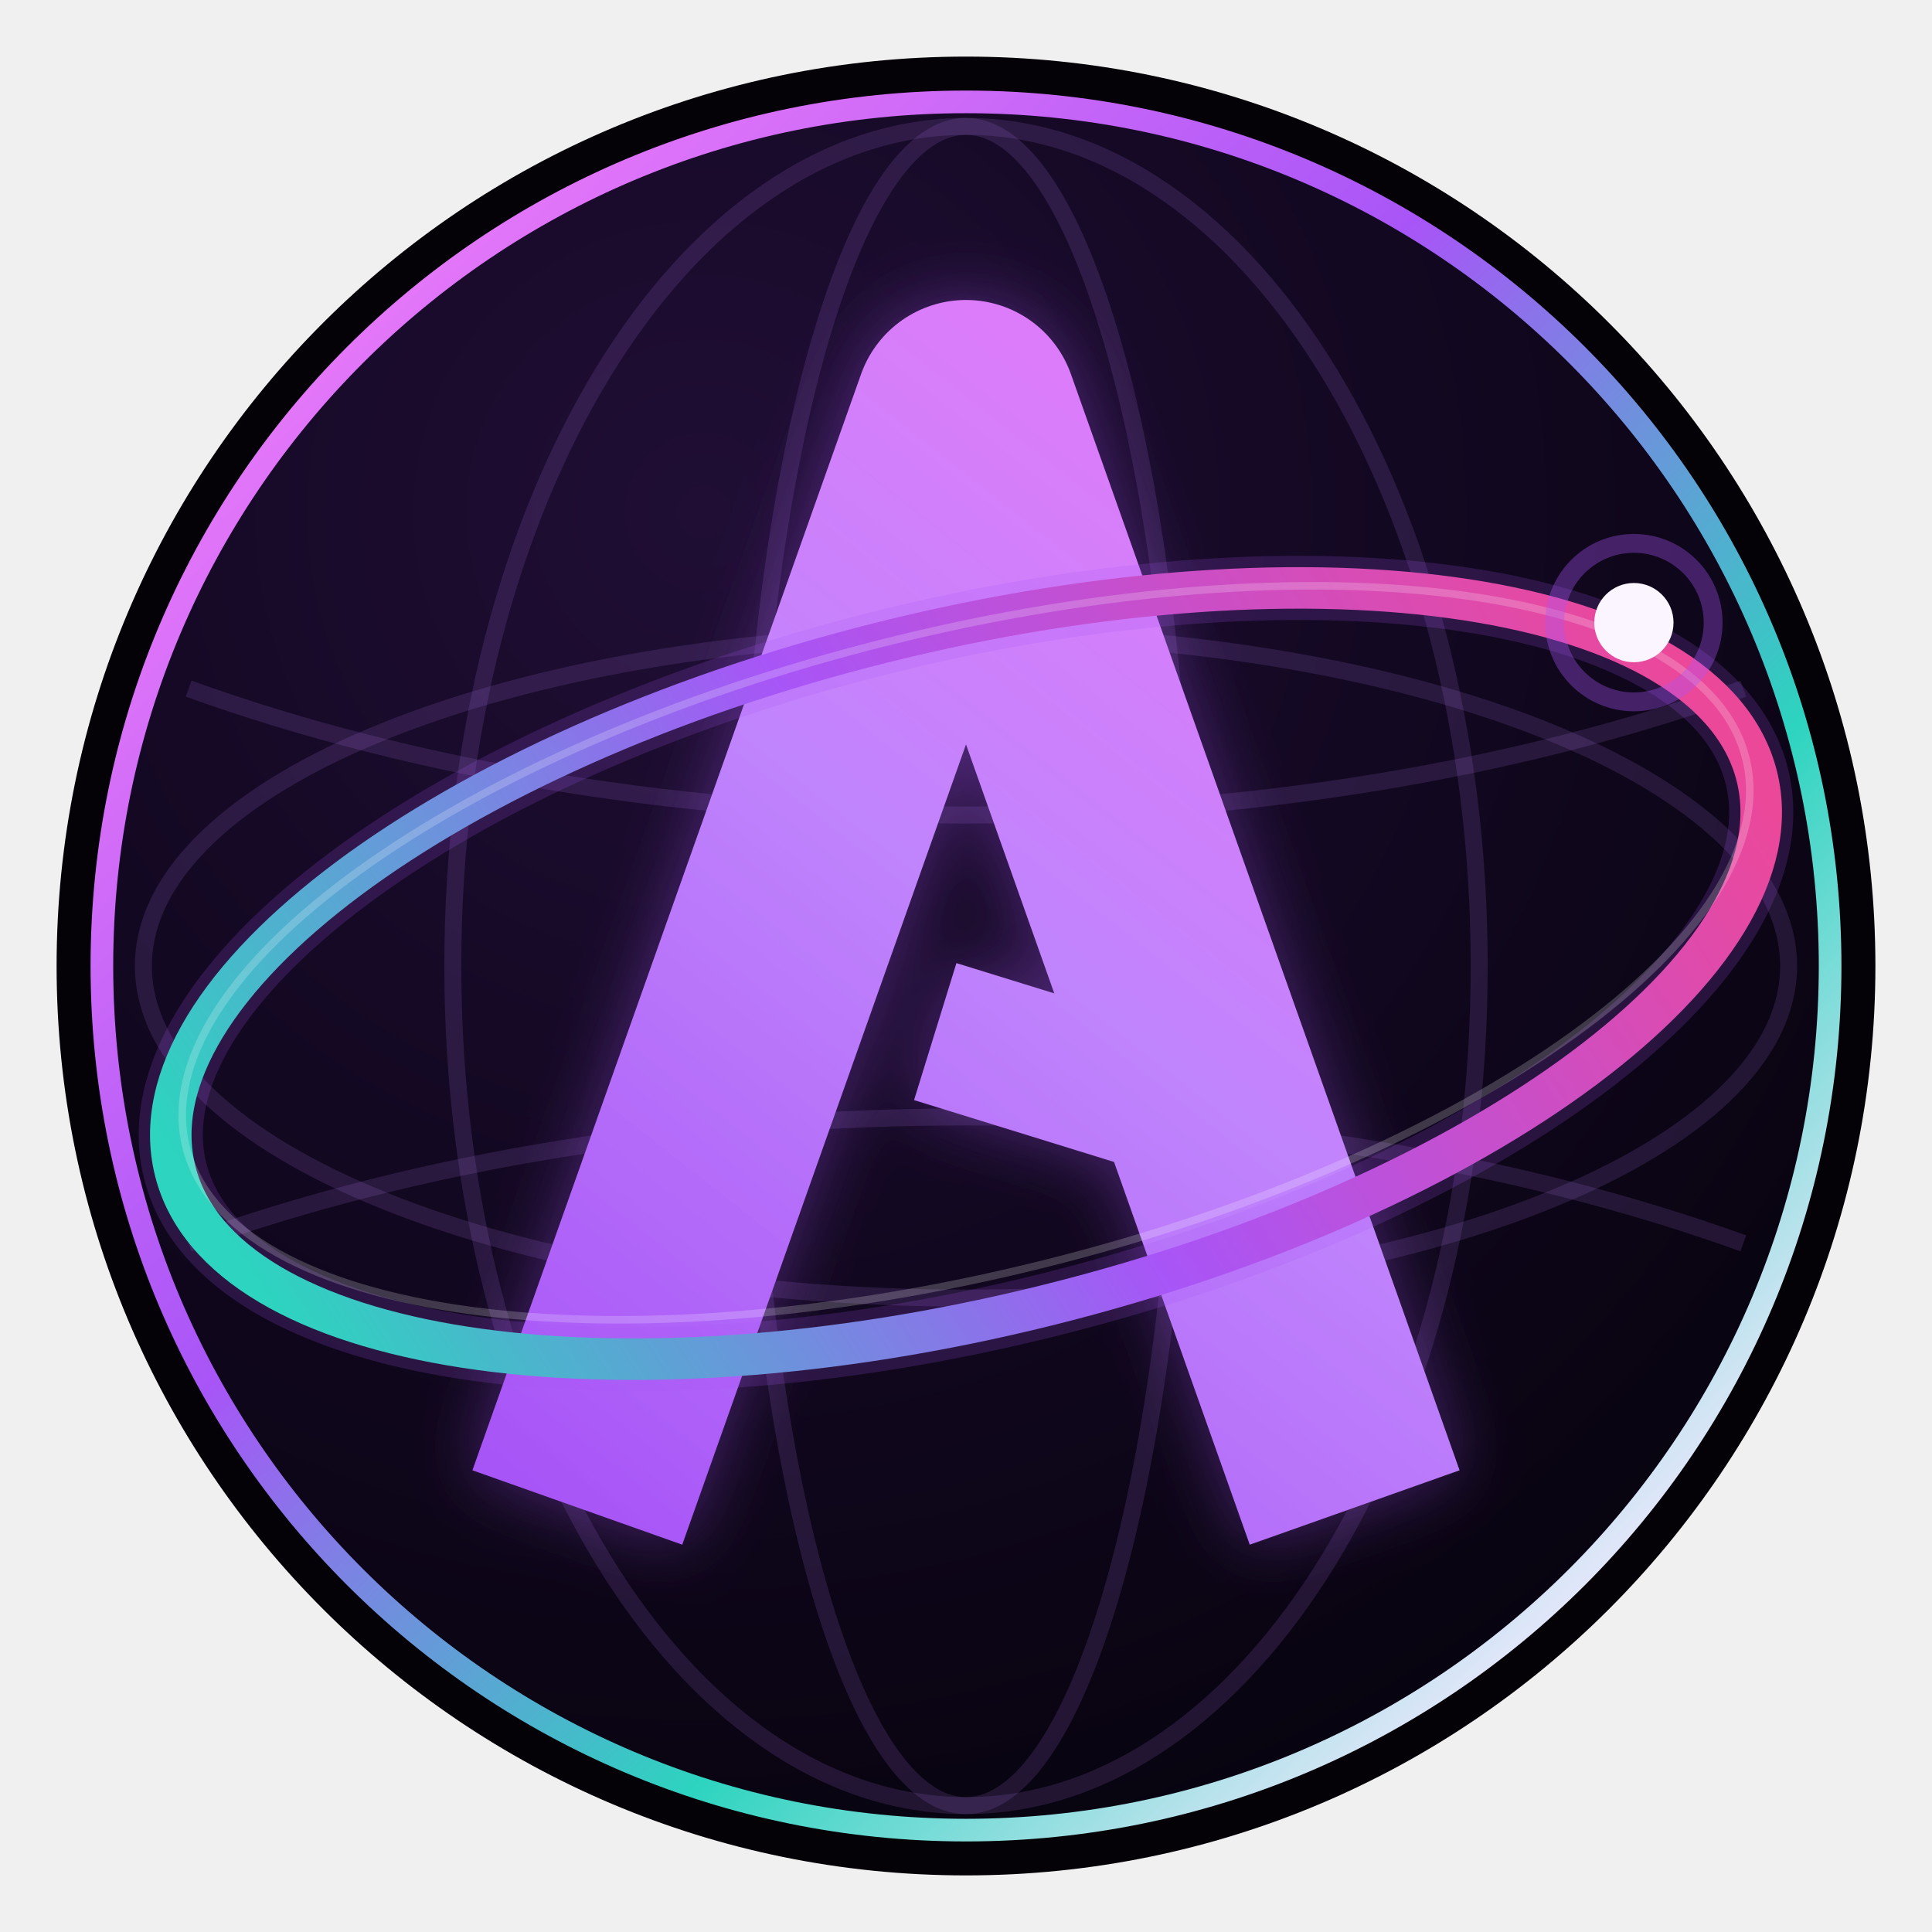
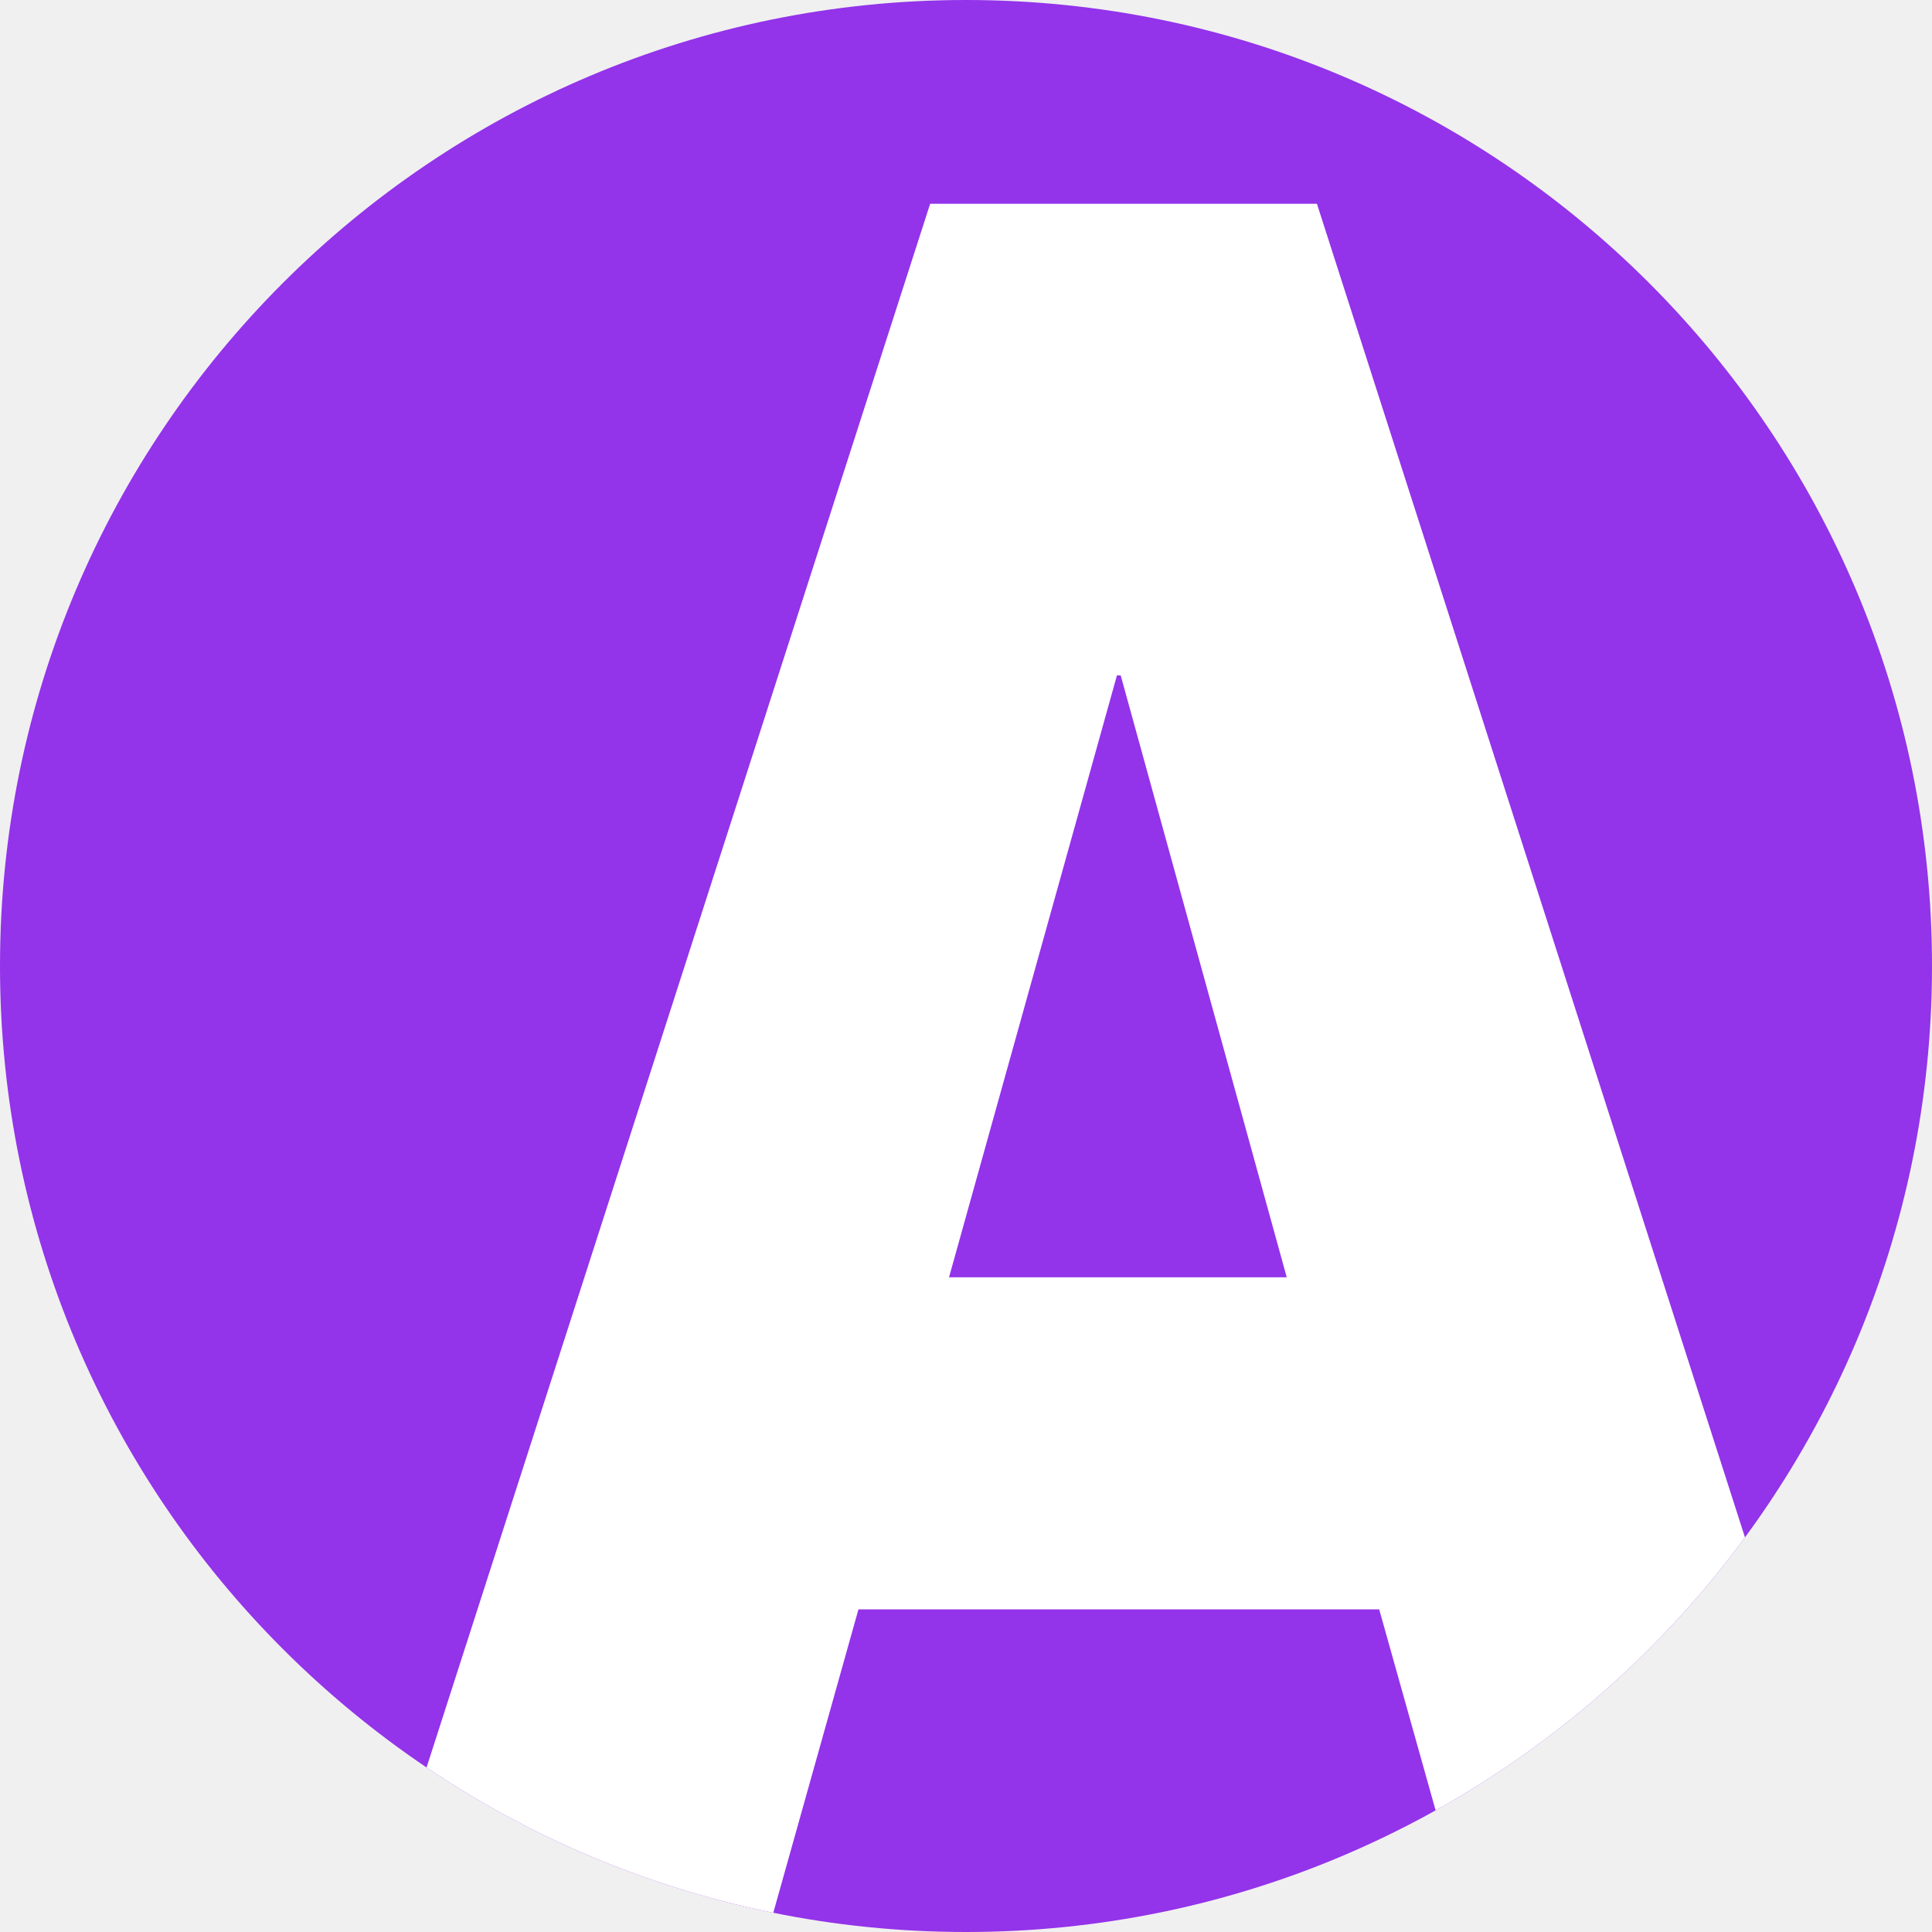
- <svg xmlns="http://www.w3.org/2000/svg" viewBox="0 0 1024 1024" role="img" aria-label="Aliasist Forum">
+ <svg xmlns="http://www.w3.org/2000/svg" viewBox="0 0 1024 1024" role="img" aria-label="Aliasist Forum Purple">
  <defs>
-     <radialGradient id="field_aliasist_forum" cx="35%" cy="24%" r="82%">
-       <stop offset="0" stop-color="#200e35" />
-       <stop offset=".48" stop-color="#130822" />
-       <stop offset="1" stop-color="#07030e" />
-     </radialGradient>
-     <linearGradient id="mark_aliasist_forum" x1="270" y1="780" x2="730" y2="196" gradientUnits="userSpaceOnUse">
-       <stop stop-color="#a855f7" />
-       <stop offset=".52" stop-color="#c084fc" />
-       <stop offset="1" stop-color="#e879f9" />
-     </linearGradient>
-     <linearGradient id="orbit_aliasist_forum" x1="130" y1="650" x2="900" y2="386" gradientUnits="userSpaceOnUse">
-       <stop stop-color="#2dd4bf" />
-       <stop offset=".5" stop-color="#a855f7" />
-       <stop offset="1" stop-color="#ec4899" />
-     </linearGradient>
-     <linearGradient id="rim_aliasist_forum" x1="170" y1="160" x2="850" y2="864" gradientUnits="userSpaceOnUse">
-       <stop stop-color="#e879f9" />
-       <stop offset=".38" stop-color="#a855f7" />
-       <stop offset=".72" stop-color="#2dd4bf" />
-       <stop offset="1" stop-color="#f3e8ff" />
-     </linearGradient>
-     <filter id="markGlow_aliasist_forum" x="-30%" y="-30%" width="160%" height="160%">
-       <feGaussianBlur stdDeviation="18" result="blur" />
-       <feFlood flood-color="#a855f7" flood-opacity=".38" />
-       <feComposite in2="blur" operator="in" />
-       <feMerge>
-         <feMergeNode />
-         <feMergeNode in="SourceGraphic" />
-       </feMerge>
-     </filter>
-     <clipPath id="badge_aliasist_forum">
-       <circle cx="512" cy="512" r="480" />
+     <clipPath id="badge">
+       <circle cx="512" cy="512" r="512" />
    </clipPath>
  </defs>
-   <circle cx="512" cy="512" r="472" fill="#0b0413" stroke="#040107" stroke-width="20" />
-   <circle cx="512" cy="512" r="458" fill="url(#field_aliasist_forum)" stroke="url(#rim_aliasist_forum)" stroke-width="12" />
-   <g clip-path="url(#badge_aliasist_forum)">
-     <g fill="none" stroke="#c084fc" stroke-opacity=".14" stroke-width="9">
-       <ellipse cx="512" cy="512" rx="272" ry="445" />
-       <ellipse cx="512" cy="512" rx="116" ry="445" />
-       <ellipse cx="512" cy="512" rx="436" ry="176" />
-       <path d="M100 365c122 44 265 67 412 67s290-23 412-67M100 659c122-44 265-67 412-67s290 23 412 67" />
-     </g>
-     <g filter="url(#markGlow_aliasist_forum)" fill="none" stroke="url(#mark_aliasist_forum)" stroke-linejoin="round">
-       <path d="M306 799 512 218 718 799" stroke-width="118" />
-       <path d="m532 558 97 30" stroke-width="76" stroke-linecap="square" />
-     </g>
-     <ellipse cx="512" cy="516" rx="432" ry="181" fill="none" stroke="#a855f7" stroke-opacity=".18" stroke-width="34" transform="rotate(-14 512 516)" />
-     <ellipse cx="512" cy="516" rx="432" ry="181" fill="none" stroke="url(#orbit_aliasist_forum)" stroke-width="22" transform="rotate(-14 512 516)" />
-     <ellipse cx="512" cy="505" rx="426" ry="170" fill="none" stroke="#fff" stroke-opacity=".2" stroke-width="4" transform="rotate(-14 512 505)" />
-     <circle cx="866" cy="330" r="21" fill="#faf5ff" />
-     <circle cx="866" cy="330" r="42" fill="none" stroke="#a855f7" stroke-opacity=".35" stroke-width="10" />
+   <g clip-path="url(#badge)">
+     <circle cx="512" cy="512" r="512" fill="#9333ea" />
+     <path d="M493 108h205l294 916H779l-48-171H455l-48 171H198L493 108Zm99 250-89 319h179L594 358h-2Z" fill="#ffffff" />
+     <path d="M160 1024h760v72H160z" fill="#ffffff" />
  </g>
</svg>
